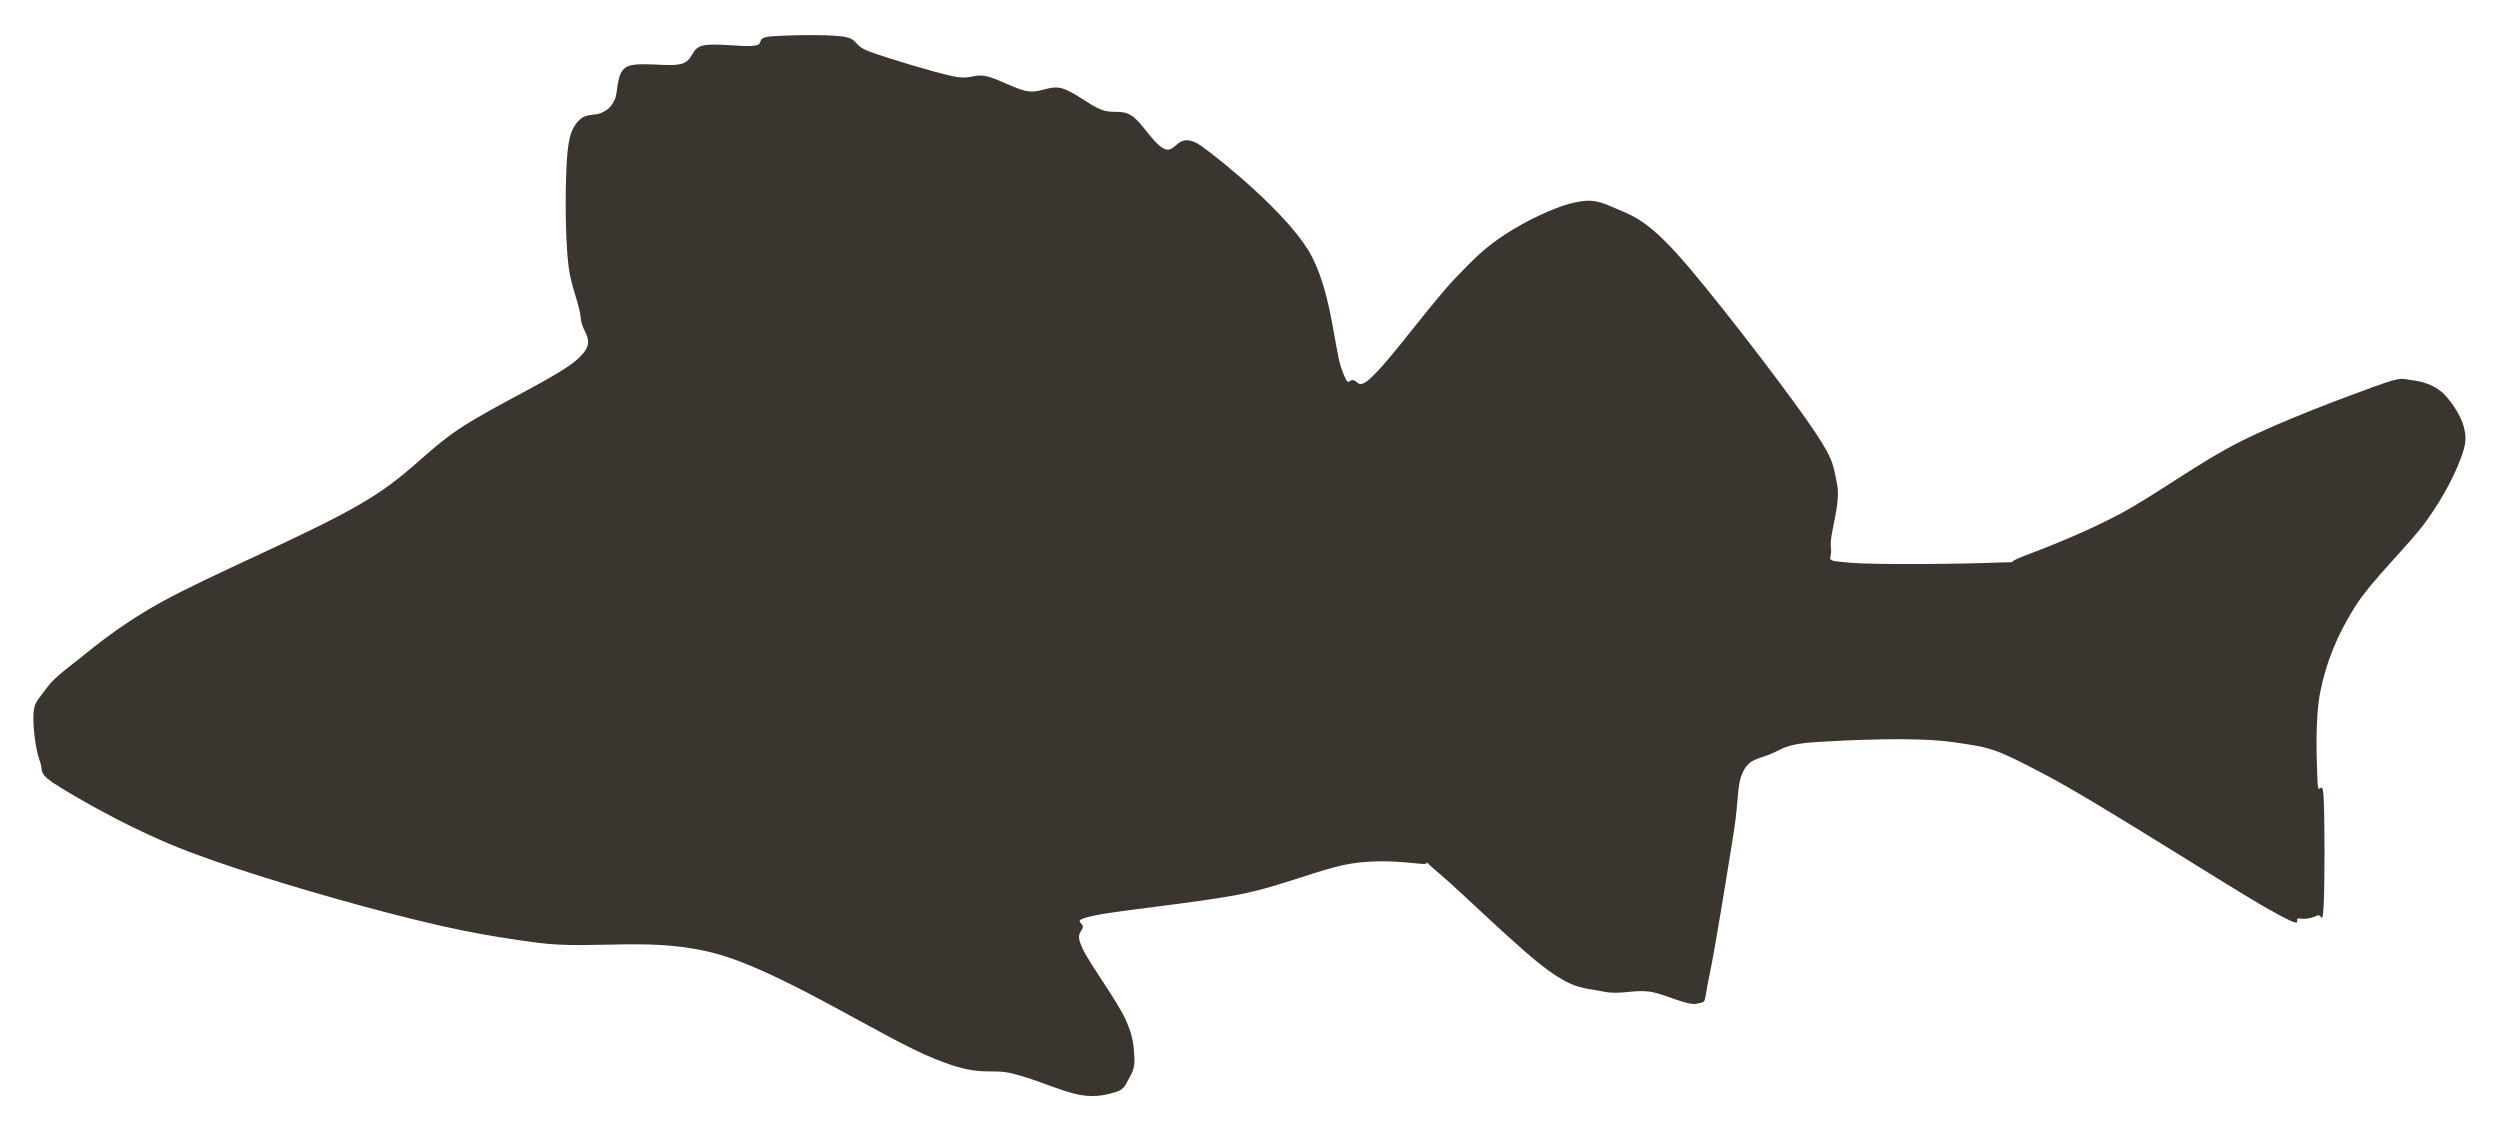
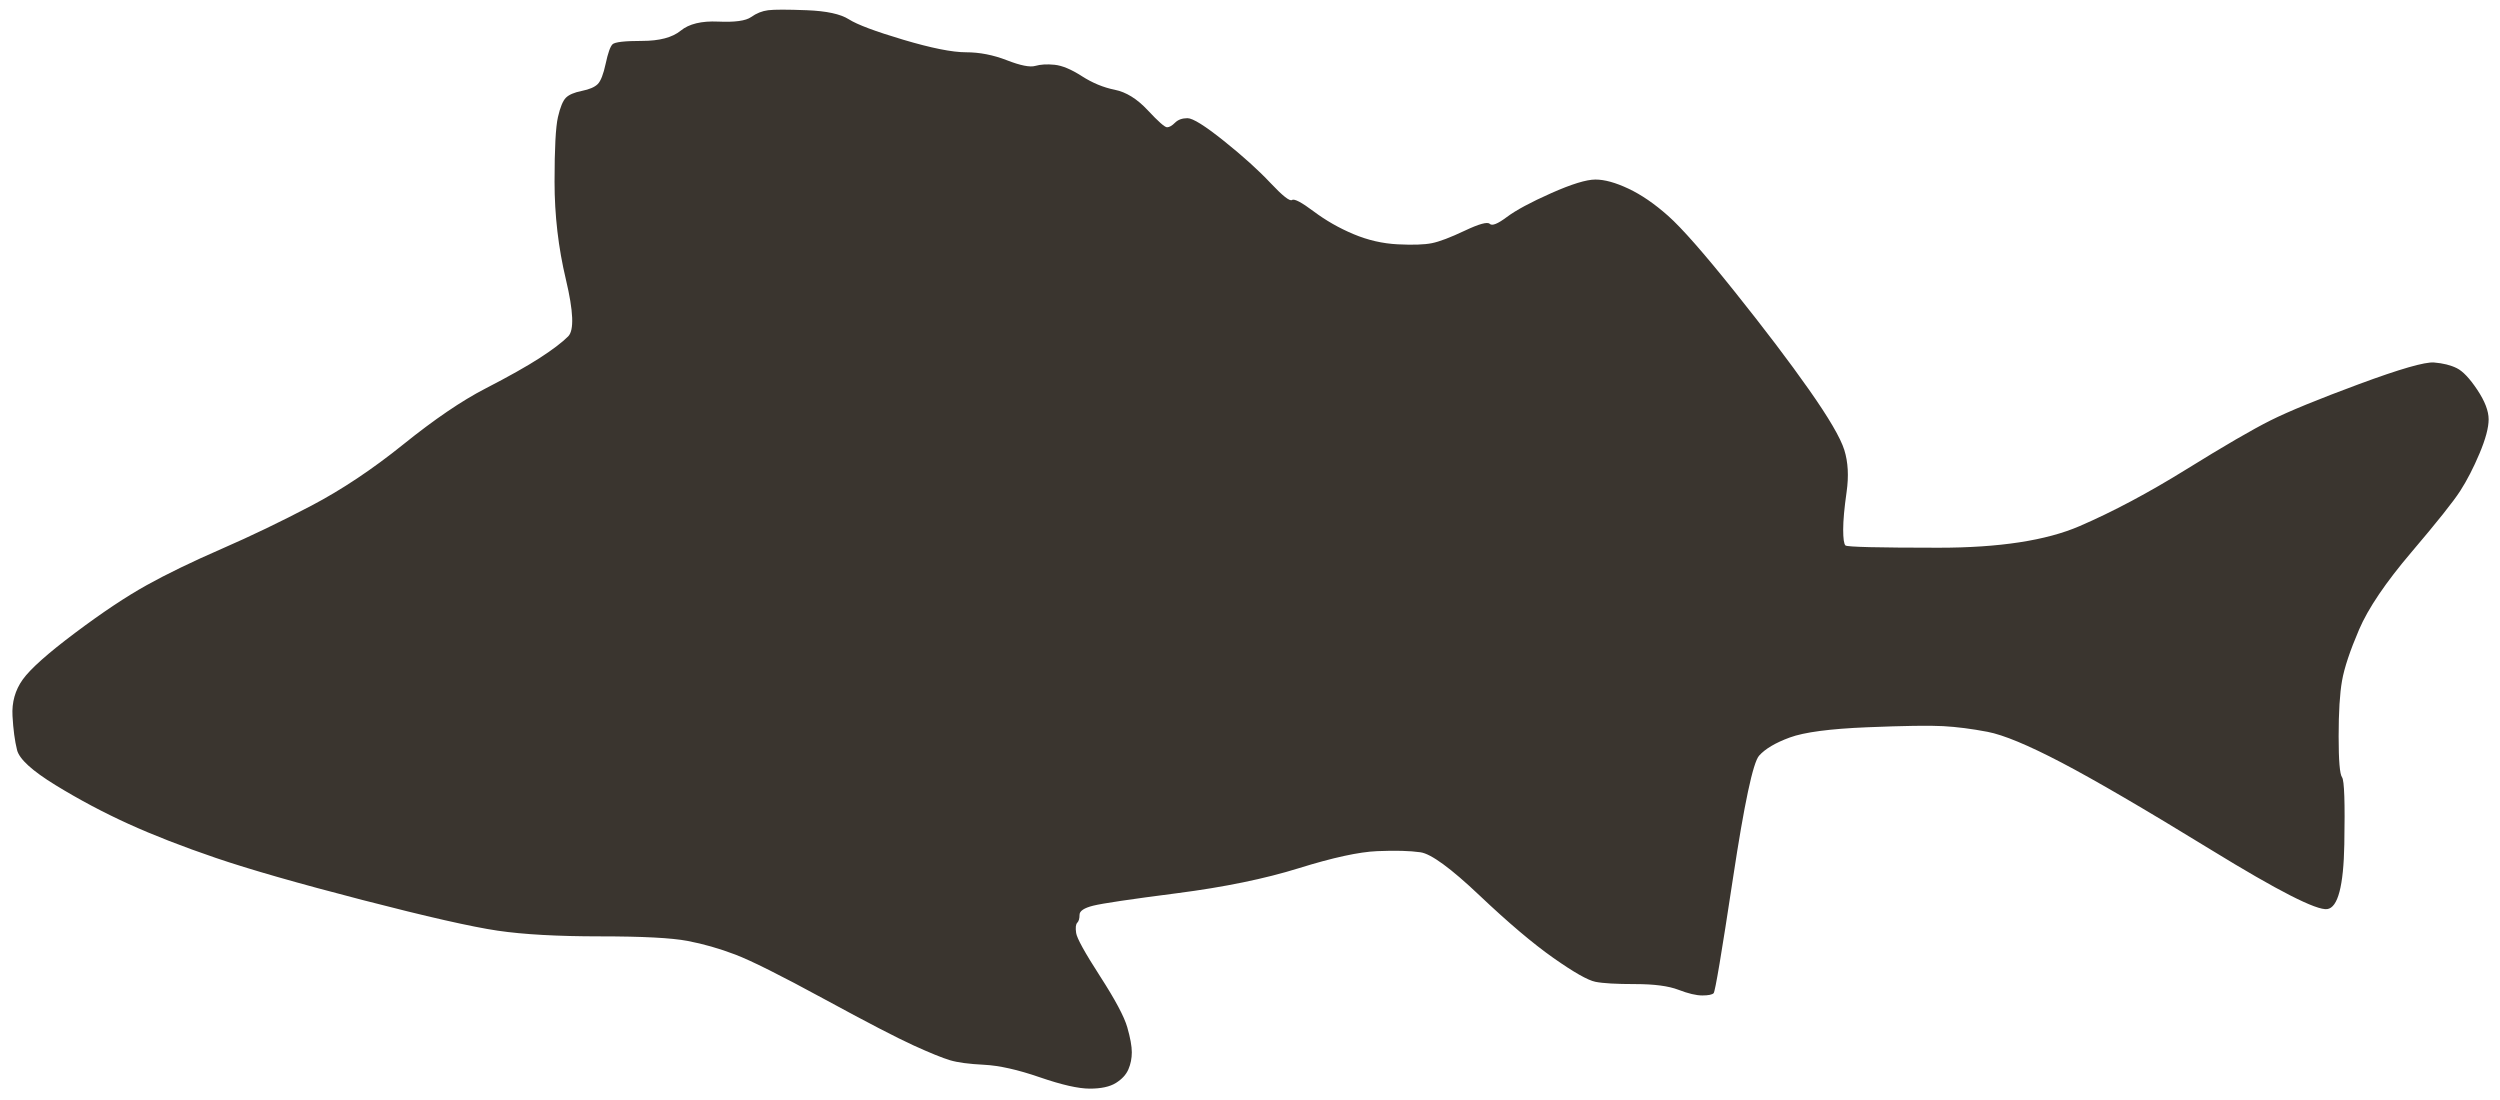
- <svg xmlns="http://www.w3.org/2000/svg" viewBox="0 0 411.0 186.0">
-   <path fill="#3a352f" d="M126.5 6.0C128.9 5.8 135.8 5.6 138.5 6.0C141.3 6.4 140.0 7.4 143.0 8.5C146.0 9.6 153.3 11.8 156.5 12.5C159.7 13.2 159.9 12.1 162.0 12.5C164.1 12.9 166.9 14.7 169.0 15.0C171.1 15.3 172.5 14.0 174.5 14.5C176.5 15.0 179.1 17.3 181.0 18.0C182.9 18.8 184.3 17.9 186.0 19.0C187.8 20.1 189.6 23.7 191.5 24.5C193.4 25.3 193.6 21.3 197.5 24.0C201.4 26.8 211.2 34.9 215.0 41.0C218.8 47.1 219.3 56.9 220.5 60.5C221.8 64.1 221.6 62.3 222.5 62.5C223.4 62.7 223.3 64.3 226.0 61.5C228.8 58.8 235.4 49.8 239.0 46.0C242.6 42.2 244.3 40.6 247.5 38.5C250.7 36.4 255.1 34.3 258.0 33.5C260.9 32.8 262.1 32.7 265.0 34.0C267.9 35.3 270.2 35.7 275.5 41.5C280.8 47.3 292.6 62.7 297.0 69.0C301.4 75.3 301.3 76.0 302.0 79.5C302.7 83.0 300.7 87.8 301.0 90.0C301.3 92.2 299.5 92.1 304.0 92.5C308.5 92.9 323.3 92.7 328.0 92.5C332.8 92.3 329.1 92.8 332.5 91.5C335.9 90.2 342.5 87.7 348.5 84.5C354.5 81.3 361.5 76.0 368.5 72.5C375.5 69.0 385.8 65.2 390.5 63.5C395.2 61.8 394.7 62.3 396.5 62.5C398.3 62.7 400.1 63.3 401.5 64.5C402.9 65.8 404.5 68.2 405.0 70.0C405.5 71.8 405.5 72.9 404.5 75.5C403.5 78.1 401.9 81.4 399.0 85.5C396.1 89.6 389.9 95.3 387.0 100.0C384.1 104.7 382.5 108.8 381.5 113.5C380.5 118.3 380.9 125.6 381.0 128.5C381.1 131.4 381.8 127.6 382.0 131.0C382.2 134.4 382.2 145.8 382.0 149.0C381.8 152.3 381.7 150.2 381.0 150.5C380.3 150.8 379.3 151.2 378.0 151.0C376.7 150.8 379.9 153.4 373.0 149.5C366.1 145.6 345.2 132.1 336.5 127.5C327.8 122.9 327.3 122.9 321.0 122.0C314.7 121.1 303.5 121.7 298.5 122.0C293.5 122.3 293.0 123.2 291.0 124.0C289.0 124.8 287.5 124.8 286.5 127.0C285.5 129.2 285.9 131.4 285.0 137.0C284.1 142.6 282.0 155.8 281.0 160.5C280.0 165.2 280.7 164.6 279.0 165.0C277.3 165.4 273.6 163.3 271.0 163.0C268.4 162.7 266.3 163.6 263.5 163.0C260.8 162.4 259.0 162.8 254.5 159.5C250.0 156.3 240.0 146.4 236.5 143.5C233.0 140.6 235.9 142.3 233.5 142.0C231.1 141.8 226.9 141.2 222.0 142.0C217.1 142.8 211.0 145.6 204.0 147.0C197.0 148.4 184.3 149.6 180.0 150.5C175.7 151.4 178.3 151.6 178.0 152.5C177.7 153.4 176.8 153.5 178.0 156.0C179.2 158.5 183.6 164.5 185.0 167.5C186.4 170.5 186.4 172.3 186.5 174.0C186.6 175.7 186.0 176.6 185.5 177.5C185.0 178.4 184.8 179.1 183.5 179.5C182.2 179.9 180.3 180.5 177.5 180.0C174.7 179.5 170.5 177.5 166.5 176.5C162.5 175.5 161.5 177.3 153.5 174.0C145.5 170.8 129.3 160.2 118.5 157.0C107.7 153.8 97.7 156.2 88.5 155.0C79.3 153.8 73.1 152.5 63.5 150.0C53.9 147.5 39.9 143.4 31.0 140.0C22.1 136.6 14.1 132.0 10.0 129.5C5.9 127.0 7.3 127.0 6.5 125.0C5.8 123.0 5.4 119.3 5.5 117.5C5.6 115.7 6.0 115.3 7.0 114.0C8.0 112.7 8.3 112.0 11.5 109.5C14.8 107.0 18.6 103.4 26.5 99.0C34.4 94.6 50.8 87.8 59.0 83.0C67.2 78.3 69.5 74.5 75.5 70.5C81.5 66.5 91.7 62.0 95.0 59.0C98.3 56.0 95.8 55.0 95.5 52.5C95.3 50.0 93.9 47.2 93.5 44.0C93.1 40.8 93.0 36.9 93.0 33.5C93.0 30.1 93.1 25.8 93.5 23.5C93.9 21.2 94.6 20.3 95.5 19.5C96.4 18.7 98.1 19.0 99.0 18.5C99.9 18.0 100.3 17.8 101.0 16.5C101.7 15.3 101.2 12.0 103.0 11.0C104.8 10.0 109.9 11.1 112.0 10.5C114.1 9.9 113.5 8.0 115.5 7.5C117.5 7.0 122.2 7.8 124.0 7.5C125.8 7.3 124.1 6.3 126.5 6.0Z" />
+ <svg xmlns="http://www.w3.org/2000/svg" viewBox="0 0 1100 484">
+   <path fill="#3a352f" fill-rule="evenodd" d="M10.0 299.0Q5.0 306.0 5.5 315.0Q6.0 324.0 7.5 330.0Q9.0 336.0 24.5 345.5Q40.0 355.0 56.5 362.5Q73.0 370.0 95.0 377.5Q117.0 385.0 159.5 396.0Q202.0 407.0 219.0 409.5Q236.0 412.0 264.0 412.0Q292.0 412.0 302.5 414.0Q313.0 416.0 323.5 420.0Q334.0 424.0 362.5 439.5Q391.0 455.0 402.0 460.0Q413.0 465.0 418.0 466.5Q423.0 468.0 433.0 468.5Q443.0 469.0 457.5 474.0Q472.0 479.0 479.5 479.0Q487.0 479.0 491.0 476.5Q495.0 474.0 496.5 470.5Q498.0 467.0 498.0 463.0Q498.0 459.0 496.0 452.0Q494.0 445.0 484.0 429.5Q474.0 414.0 473.5 410.5Q473.0 407.0 474.0 406.0Q475.0 405.0 475.0 402.5Q475.0 400.0 481.0 398.5Q487.0 397.0 518.0 393.0Q549.0 389.0 571.5 382.0Q594.0 375.0 606.0 374.5Q618.0 374.0 625.0 375.0Q632.0 376.0 651.0 394.0Q670.0 412.0 683.5 421.5Q697.0 431.0 702.0 432.0Q707.0 433.0 719.5 433.0Q732.0 433.0 738.5 435.5Q745.0 438.0 749.0 438.0Q753.0 438.0 754.0 437.0Q755.0 436.0 762.5 386.5Q770.0 337.0 774.0 332.5Q778.0 328.0 787.5 324.5Q797.0 321.0 821.5 320.0Q846.0 319.0 855.0 319.5Q864.0 320.0 874.5 322.0Q885.0 324.0 907.0 335.5Q929.0 347.0 973.0 374.0Q1017.0 401.0 1024.0 400.0Q1031.0 399.0 1031.5 371.5Q1032.0 344.0 1030.5 342.0Q1029.0 340.0 1029.0 324.0Q1029.0 308.0 1030.5 299.5Q1032.0 291.0 1038.0 277.0Q1044.0 263.0 1061.0 243.0Q1078.0 223.0 1082.5 216.0Q1087.0 209.0 1091.0 199.5Q1095.0 190.0 1095.0 184.5Q1095.0 179.0 1090.0 171.5Q1085.0 164.0 1081.0 162.0Q1077.0 160.0 1071.0 159.5Q1065.0 159.0 1038.0 169.0Q1011.0 179.0 999.0 185.0Q987.0 191.0 962.0 206.5Q937.0 222.0 915.0 231.5Q893.0 241.0 853.0 241.0Q813.0 241.0 812.0 240.0Q811.0 239.0 811.0 233.0Q811.0 227.0 812.5 216.5Q814.0 206.0 811.5 198.0Q809.0 190.0 796.0 171.5Q783.0 153.0 763.0 128.0Q743.0 103.0 734.0 95.0Q725.0 87.0 716.5 83.0Q708.0 79.0 702.0 79.0Q696.0 79.0 682.5 85.0Q669.0 91.0 663.0 95.5Q657.0 100.0 655.5 98.5Q654.0 97.0 644.5 101.5Q635.0 106.0 630.0 107.0Q625.0 108.0 615.0 107.5Q605.0 107.0 595.5 103.0Q586.0 99.0 578.0 93.0Q570.0 87.0 568.5 88.0Q567.0 89.0 559.0 80.5Q551.0 72.0 538.5 62.0Q526.0 52.0 522.5 52.0Q519.0 52.0 517.0 54.0Q515.0 56.0 513.5 56.0Q512.0 56.0 505.0 48.5Q498.0 41.0 490.5 39.5Q483.0 38.0 476.0 33.5Q469.0 29.0 464.0 28.5Q459.0 28.0 455.5 29.0Q452.0 30.0 443.0 26.5Q434.0 23.0 425.0 23.0Q416.0 23.0 397.5 17.5Q379.0 12.0 373.5 8.5Q368.0 5.0 355.0 4.5Q342.0 4.0 338.0 4.5Q334.0 5.0 330.5 7.5Q327.0 10.0 316.0 9.5Q305.0 9.0 299.5 13.5Q294.0 18.0 282.5 18.0Q271.0 18.0 269.5 19.5Q268.0 21.0 266.5 28.0Q265.0 35.0 263.0 37.0Q261.0 39.0 256.0 40.0Q251.0 41.0 249.0 43.0Q247.0 45.0 245.5 51.5Q244.0 58.0 244.0 80.0Q244.0 102.0 249.0 123.0Q254.0 144.0 250.0 148.0Q246.0 152.0 237.5 157.5Q229.0 163.0 213.5 171.0Q198.0 179.0 177.5 195.5Q157.0 212.0 137.0 222.5Q117.0 233.0 97.5 241.5Q78.0 250.0 64.5 257.5Q51.0 265.0 33.0 278.5Q15.0 292.0 10.0 299.0Z" />
</svg>
